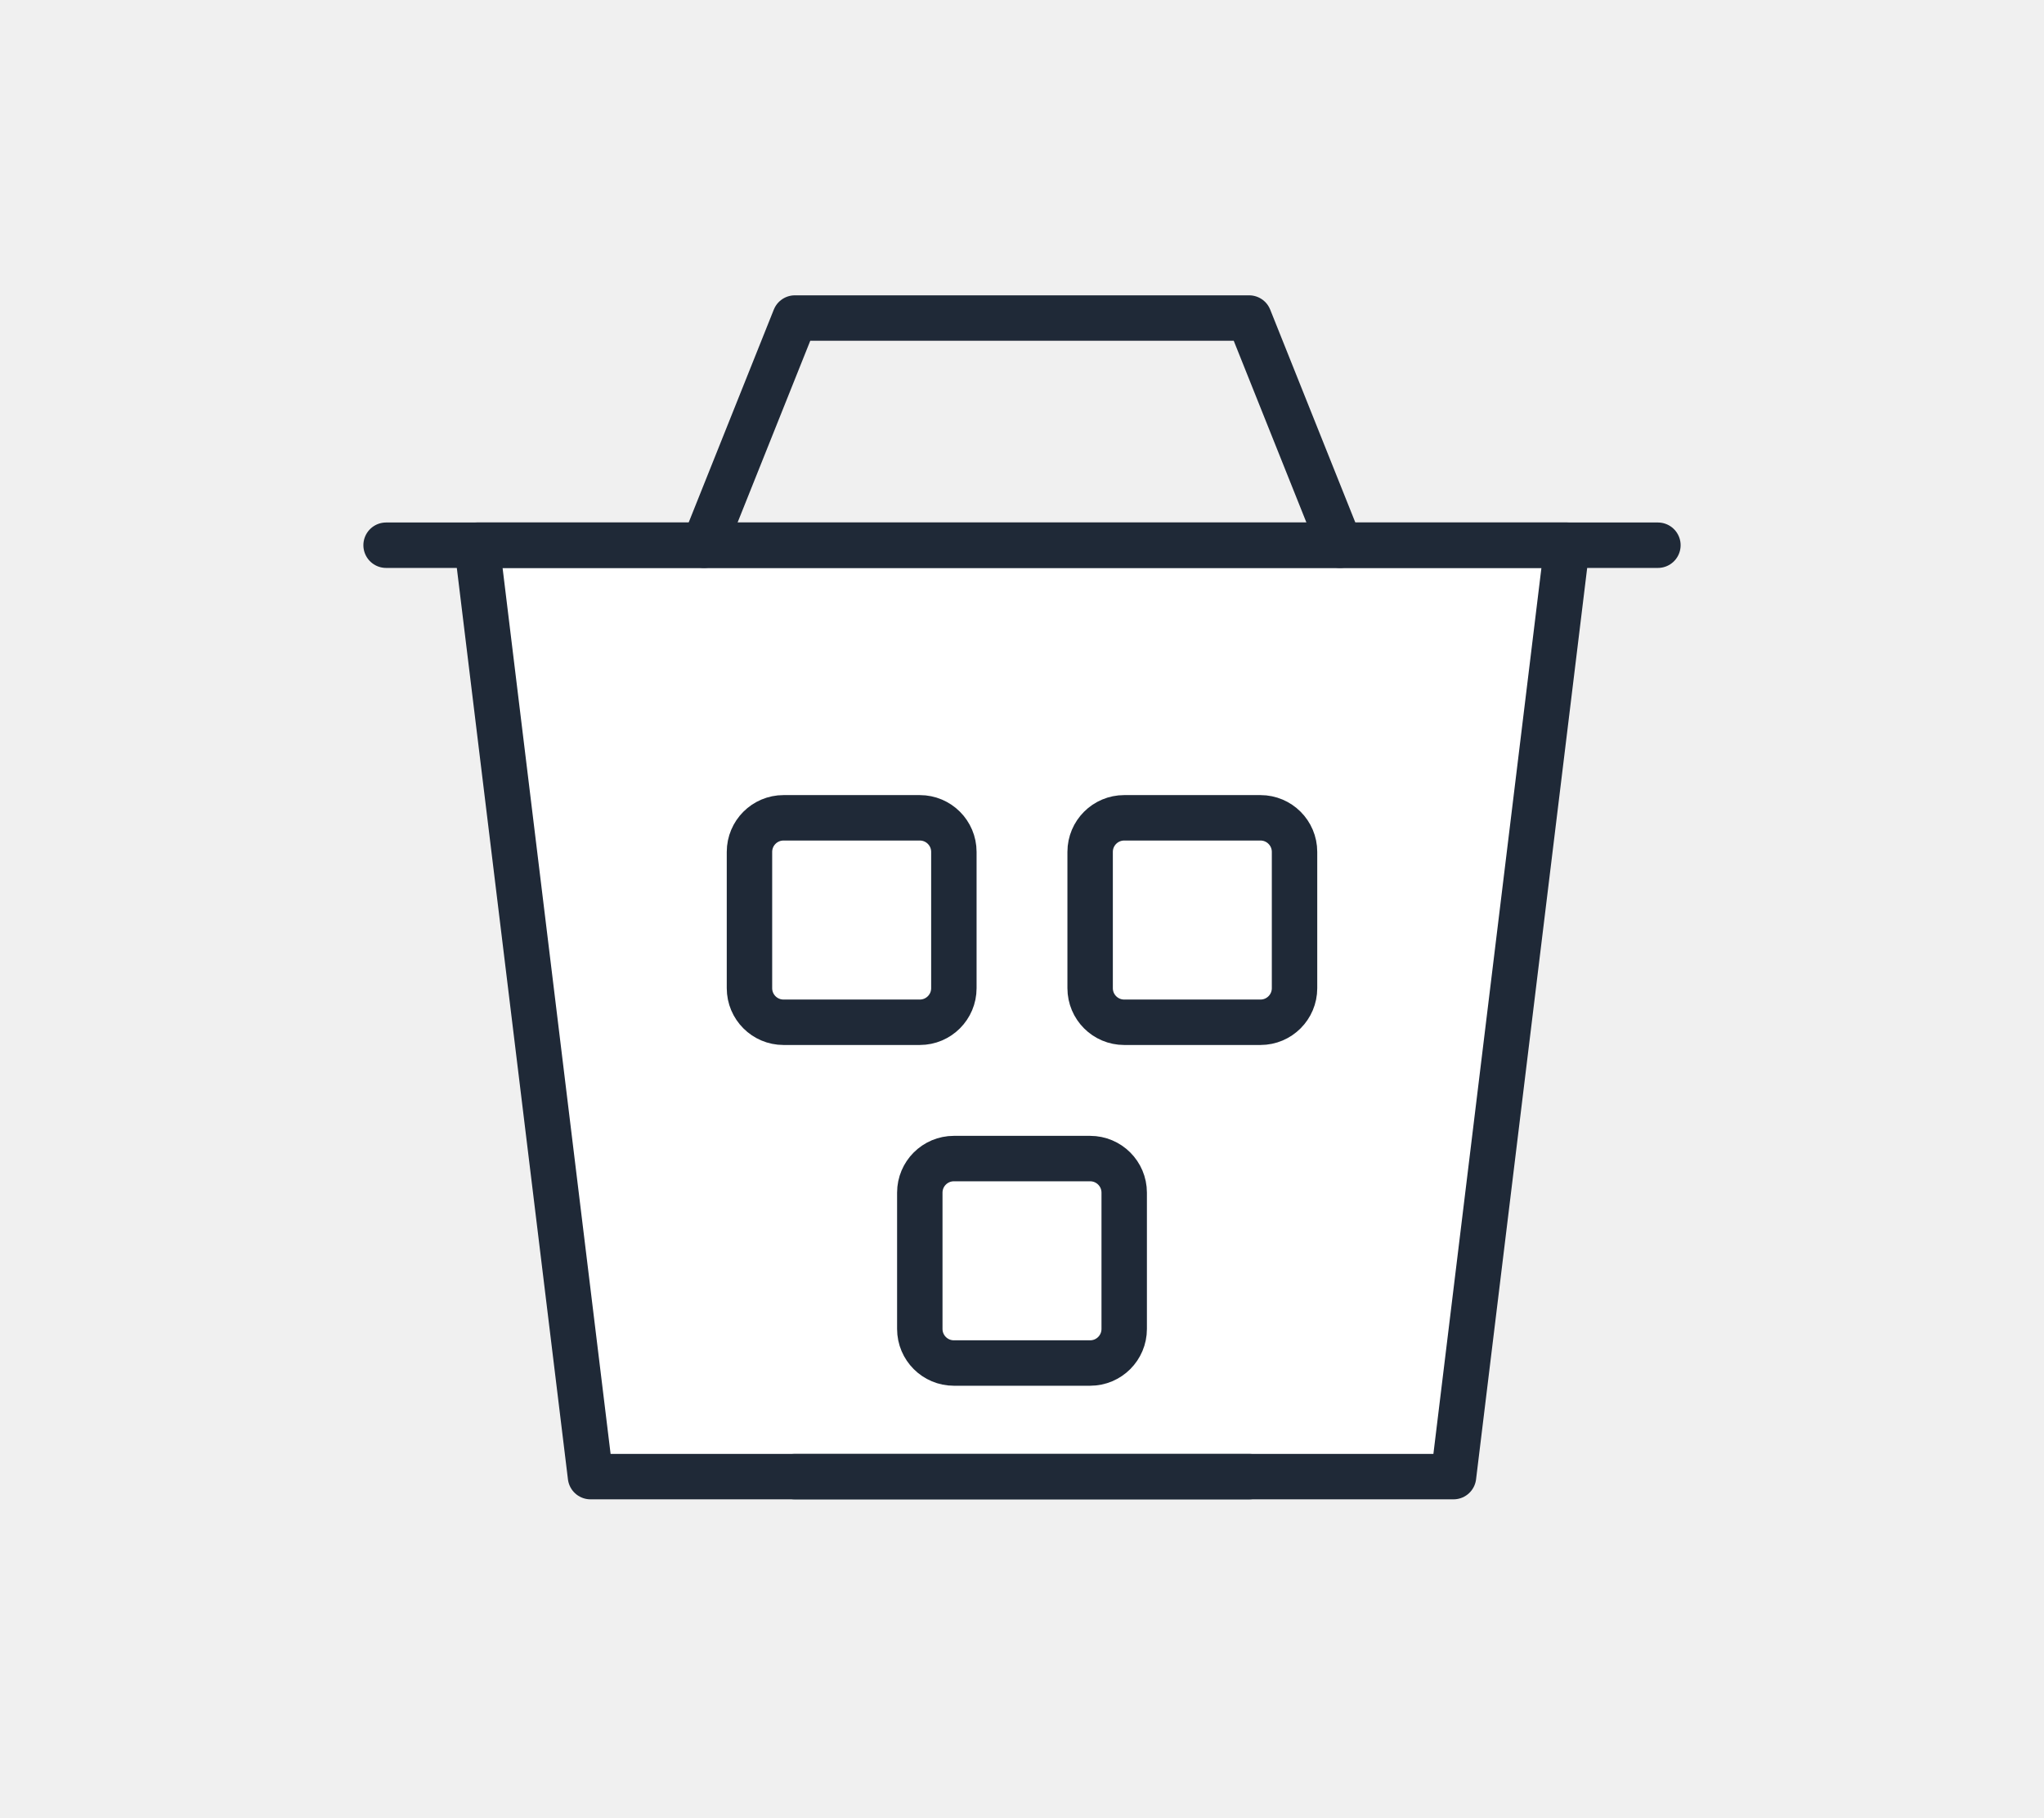
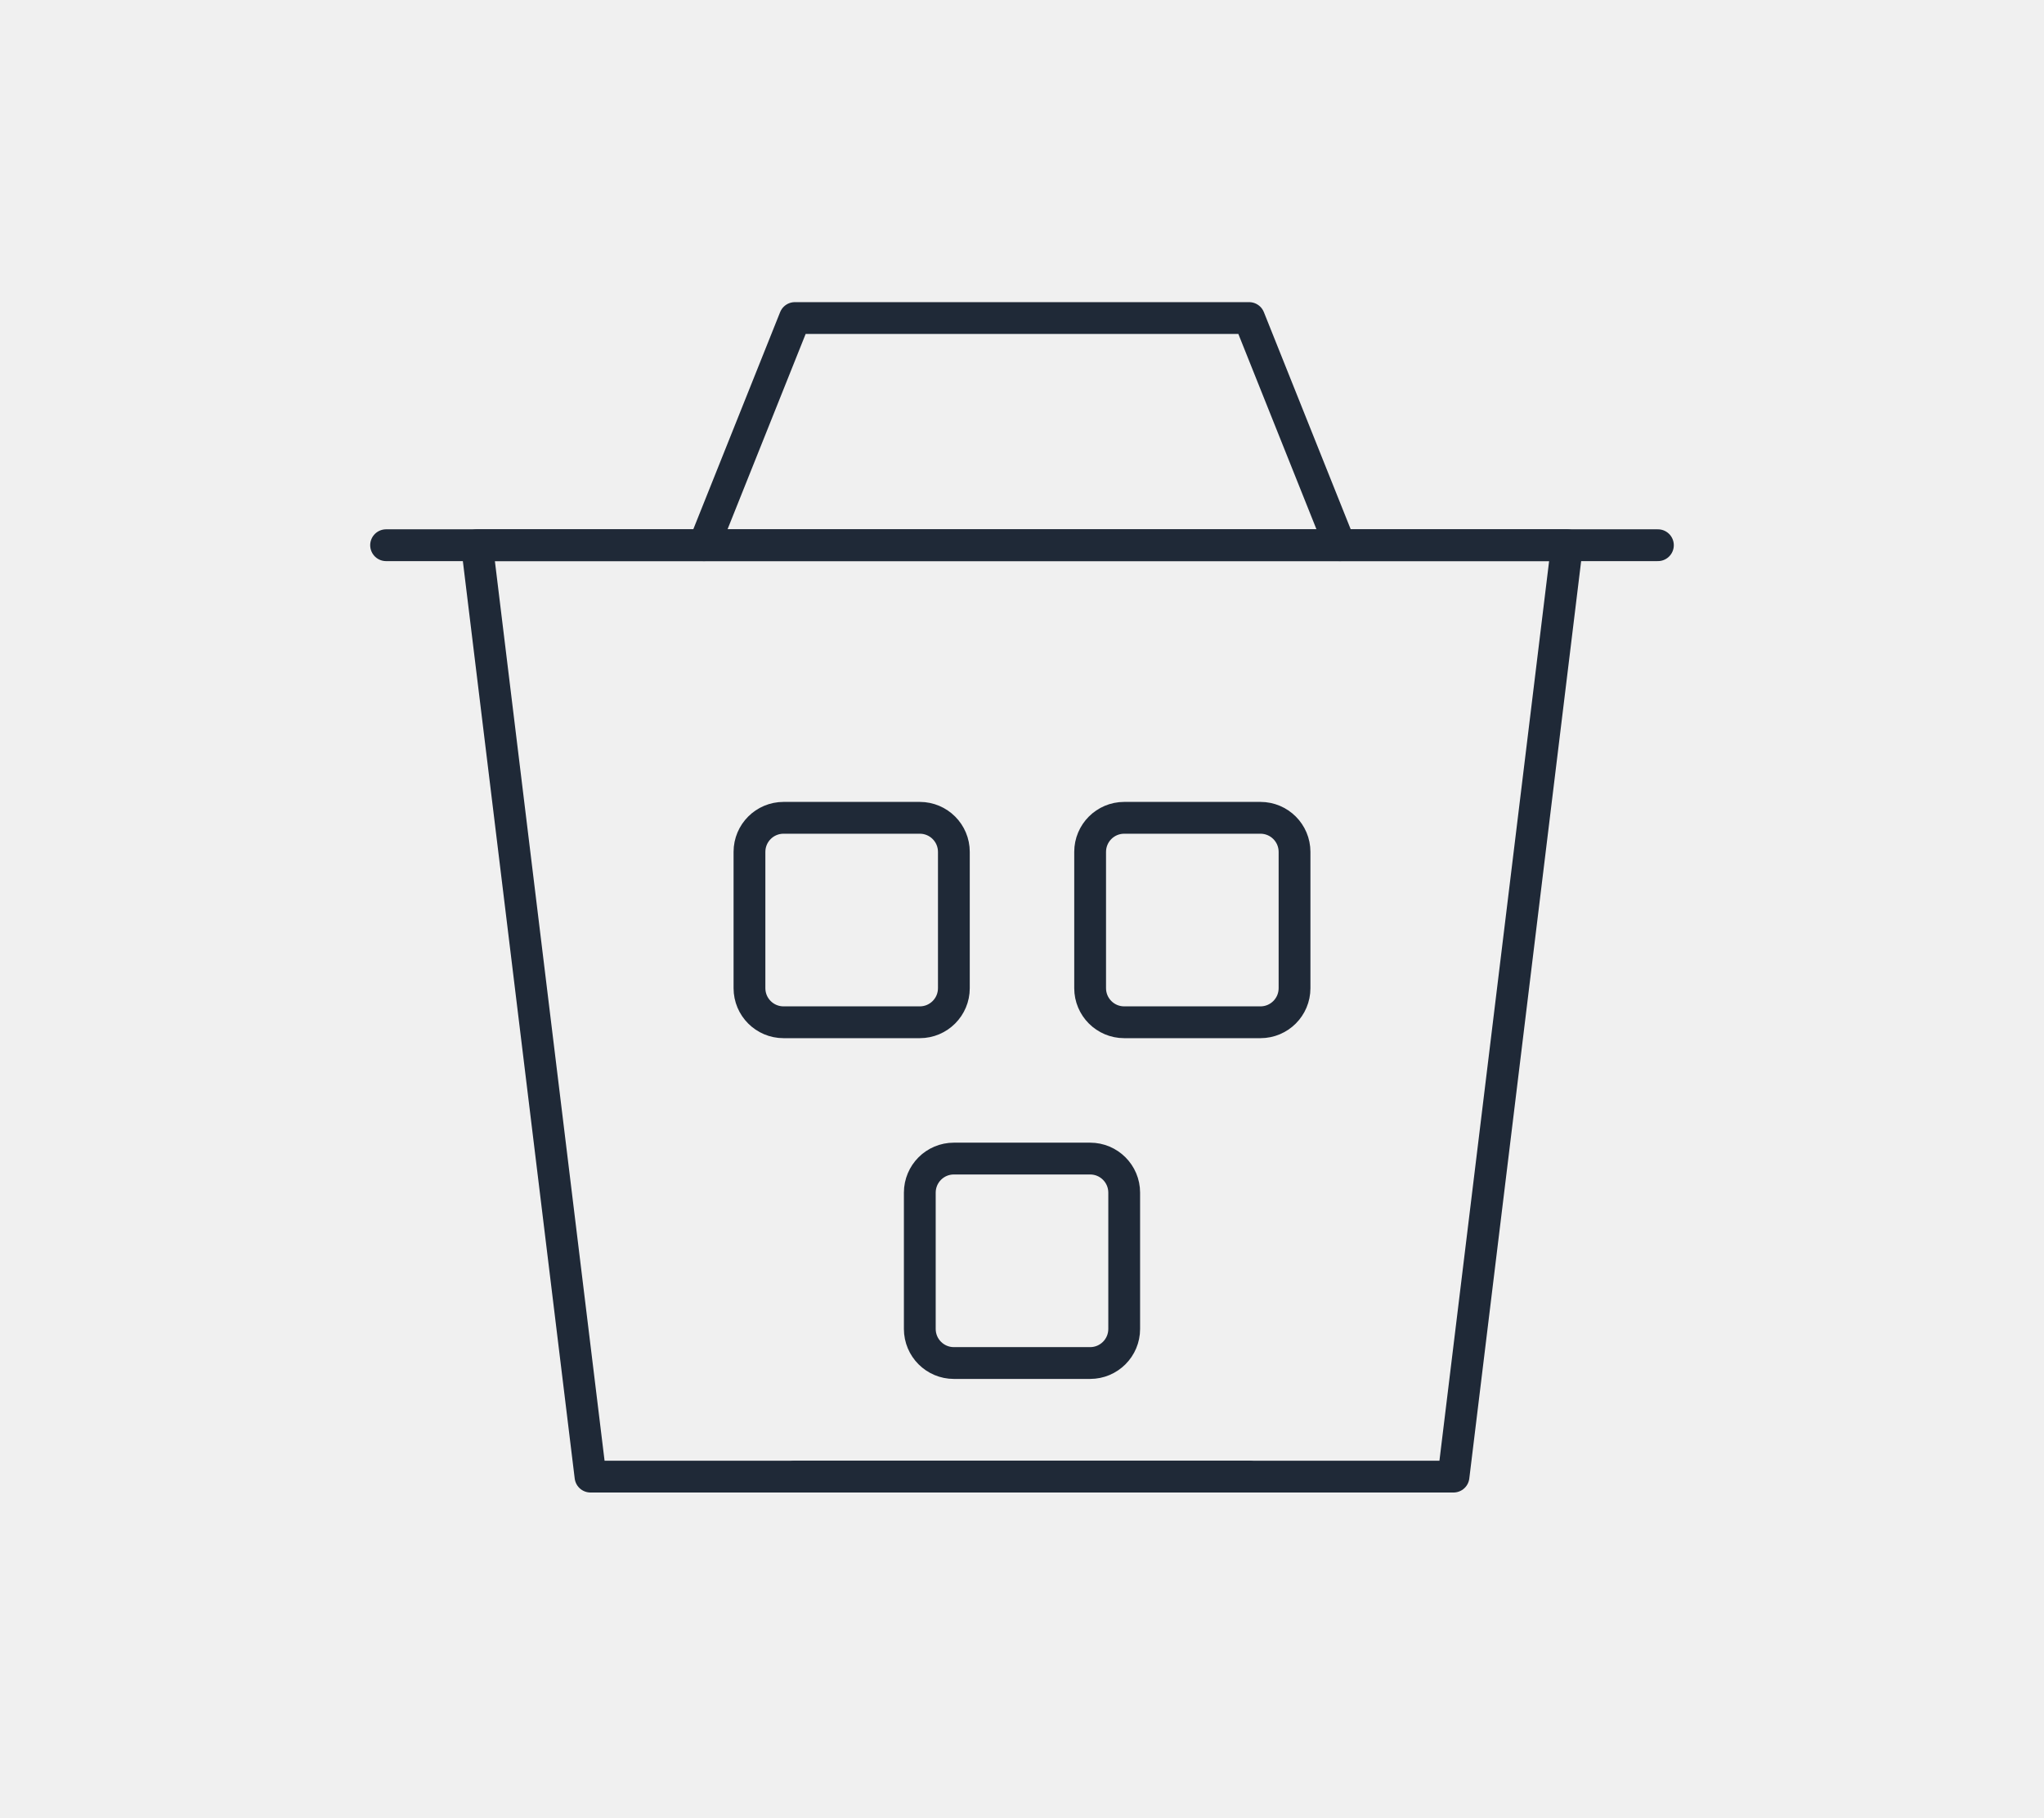
<svg xmlns="http://www.w3.org/2000/svg" width="180" height="160" viewBox="0 0 180 160" fill="none">
-   <path d="M42 48h96l-10 82H52L42 48z" fill="#ffffff" stroke="#1f2937" stroke-width="4" stroke-linejoin="round" />
-   <path d="M34 48h112" stroke="#1f2937" stroke-width="4" stroke-linecap="round" />
-   <path d="M62 48l8-20h40l8 20" stroke="#1f2937" stroke-width="4" stroke-linecap="round" stroke-linejoin="round" />
-   <rect x="66" y="72" width="18" height="18" rx="3" stroke="#1f2937" stroke-width="4" />
-   <rect x="96" y="72" width="18" height="18" rx="3" stroke="#1f2937" stroke-width="4" />
-   <rect x="81" y="102" width="18" height="18" rx="3" stroke="#1f2937" stroke-width="4" />
-   <path d="M70 130h40" stroke="#1f2937" stroke-width="4" stroke-linecap="round" />
+   <path d="M42 48h96l-10 82H52L42 48z" fill="none" stroke="#1f2937" stroke-width="2.8" stroke-linejoin="round" />
+   <path d="M34 48h112" stroke="#1f2937" stroke-width="2.8" stroke-linecap="round" />
+   <path d="M62 48l8-20h40l8 20" stroke="#1f2937" stroke-width="2.8" stroke-linecap="round" stroke-linejoin="round" />
+   <rect x="66" y="72" width="18" height="18" rx="3" stroke="#1f2937" stroke-width="2.8" />
+   <rect x="96" y="72" width="18" height="18" rx="3" stroke="#1f2937" stroke-width="2.8" />
+   <rect x="81" y="102" width="18" height="18" rx="3" stroke="#1f2937" stroke-width="2.8" />
+   <path d="M70 130h40" stroke="#1f2937" stroke-width="2.8" stroke-linecap="round" />
</svg>
